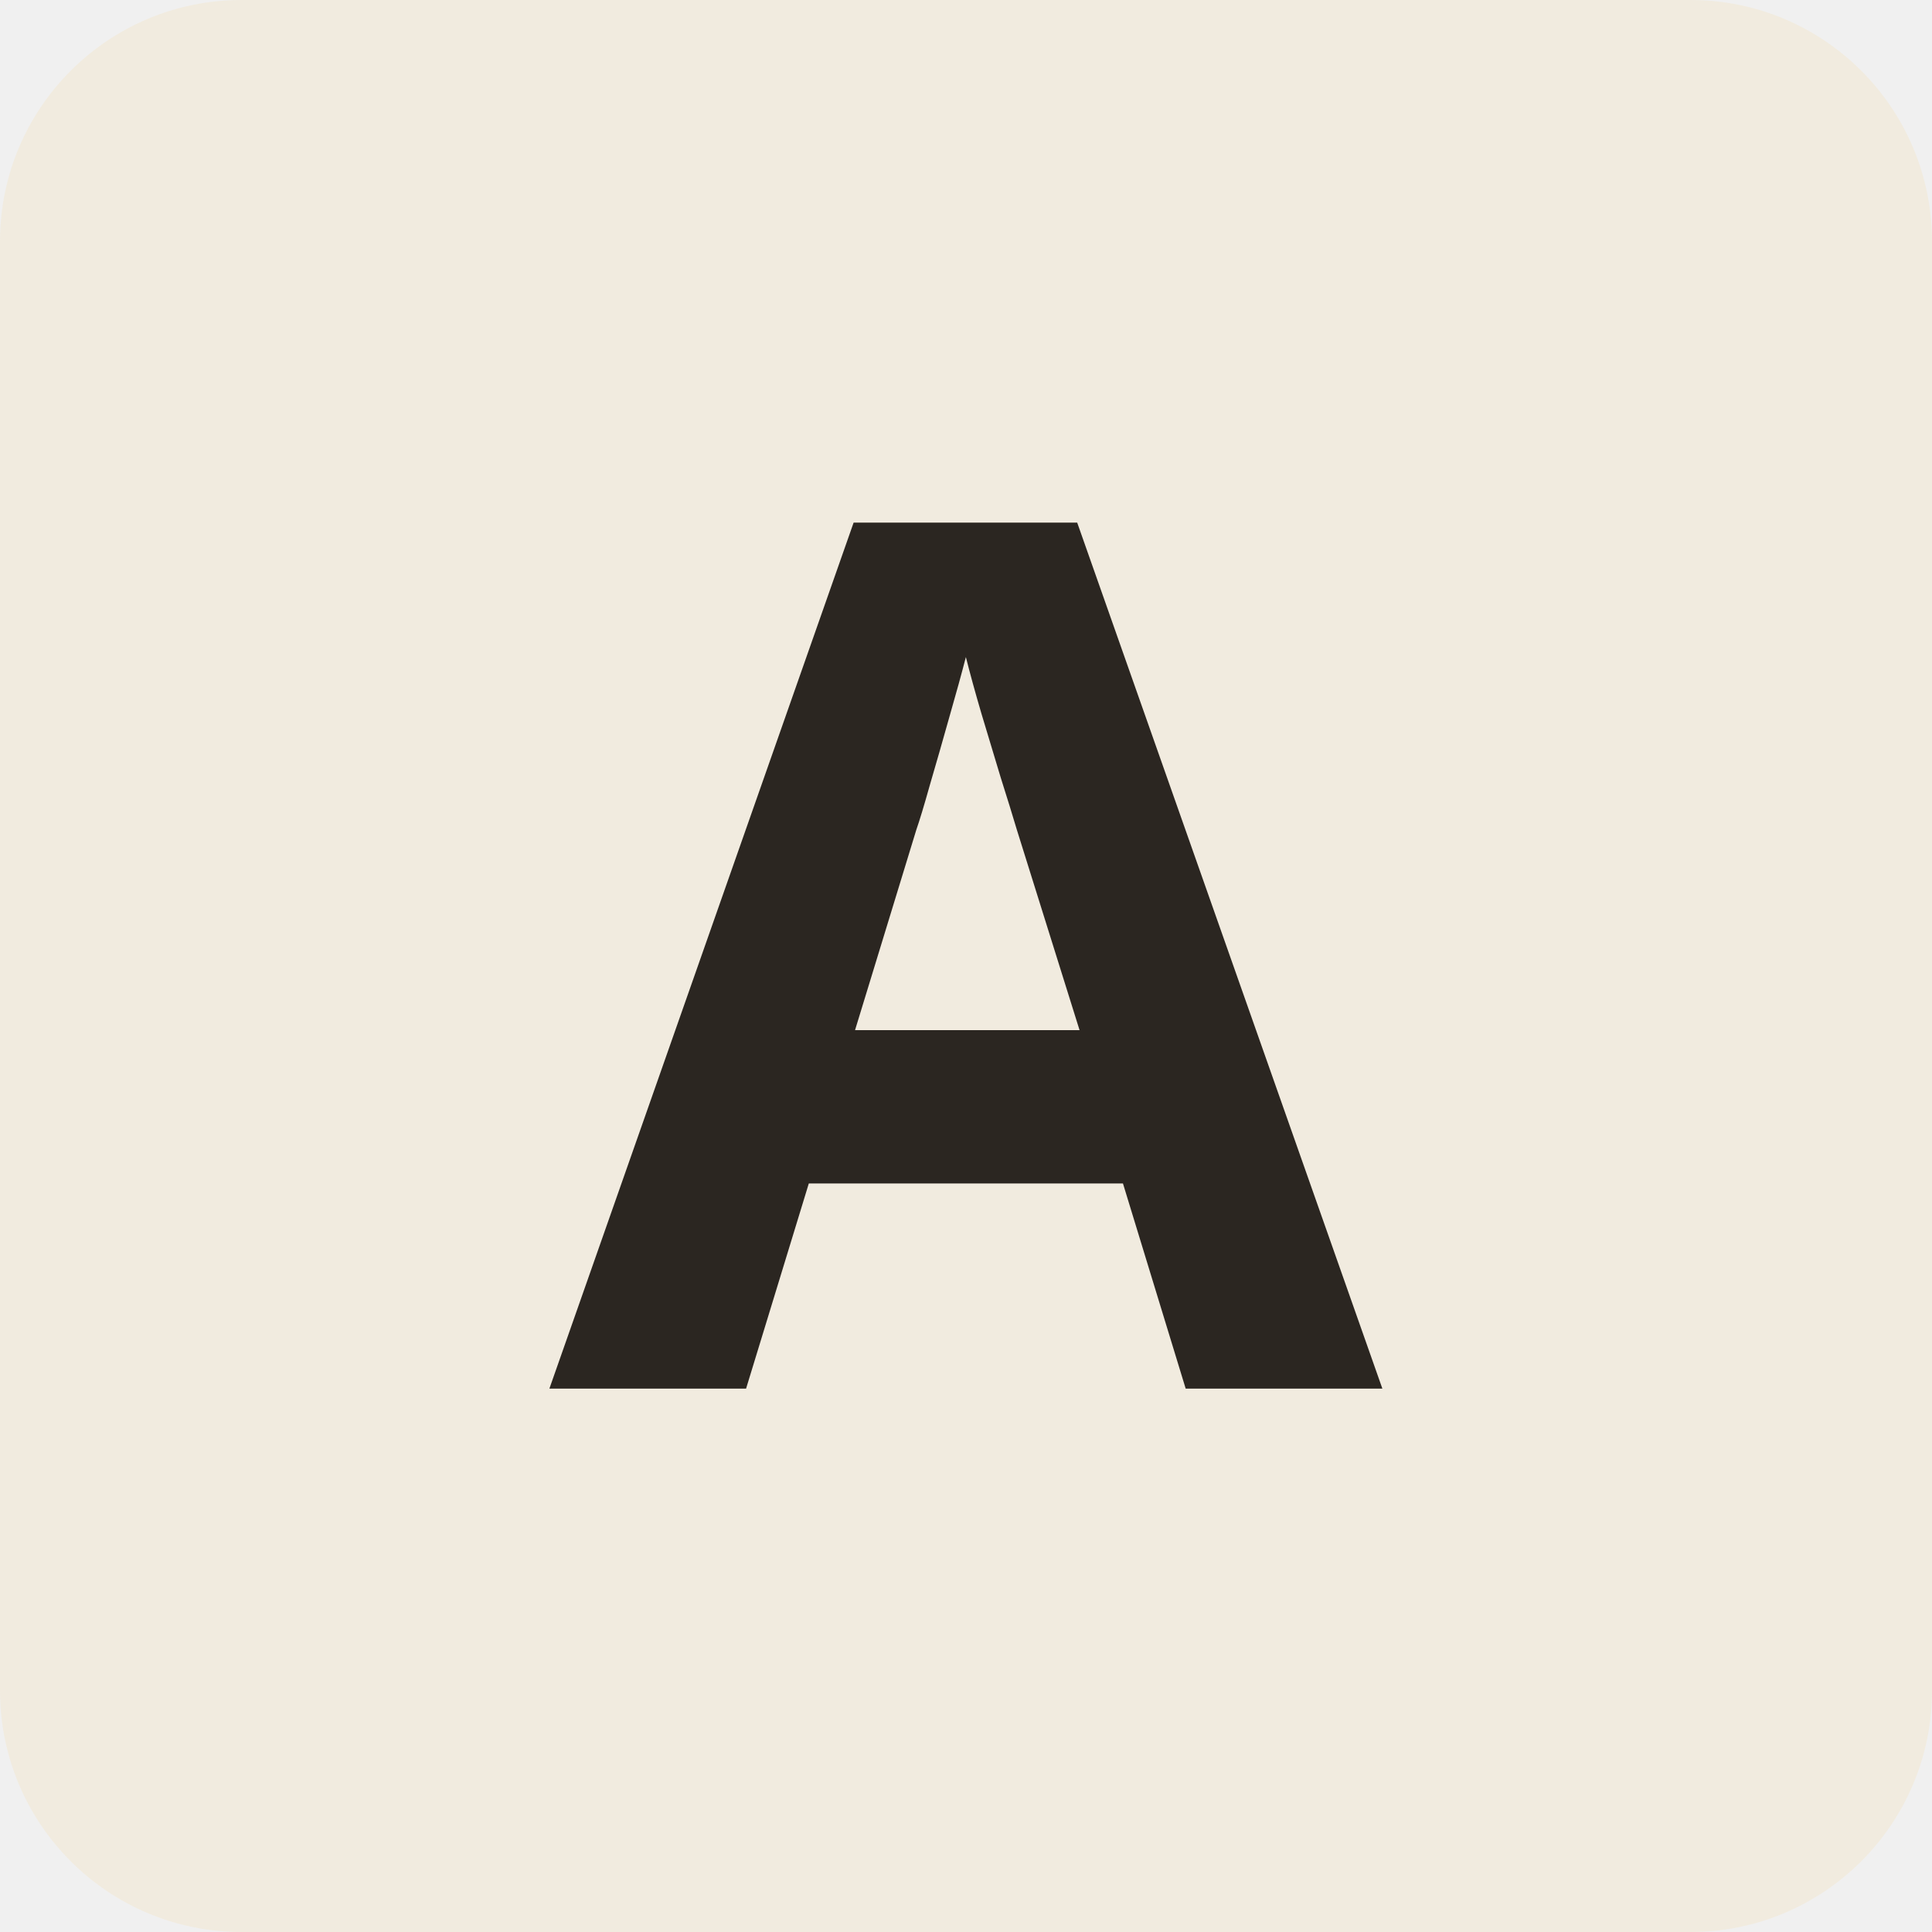
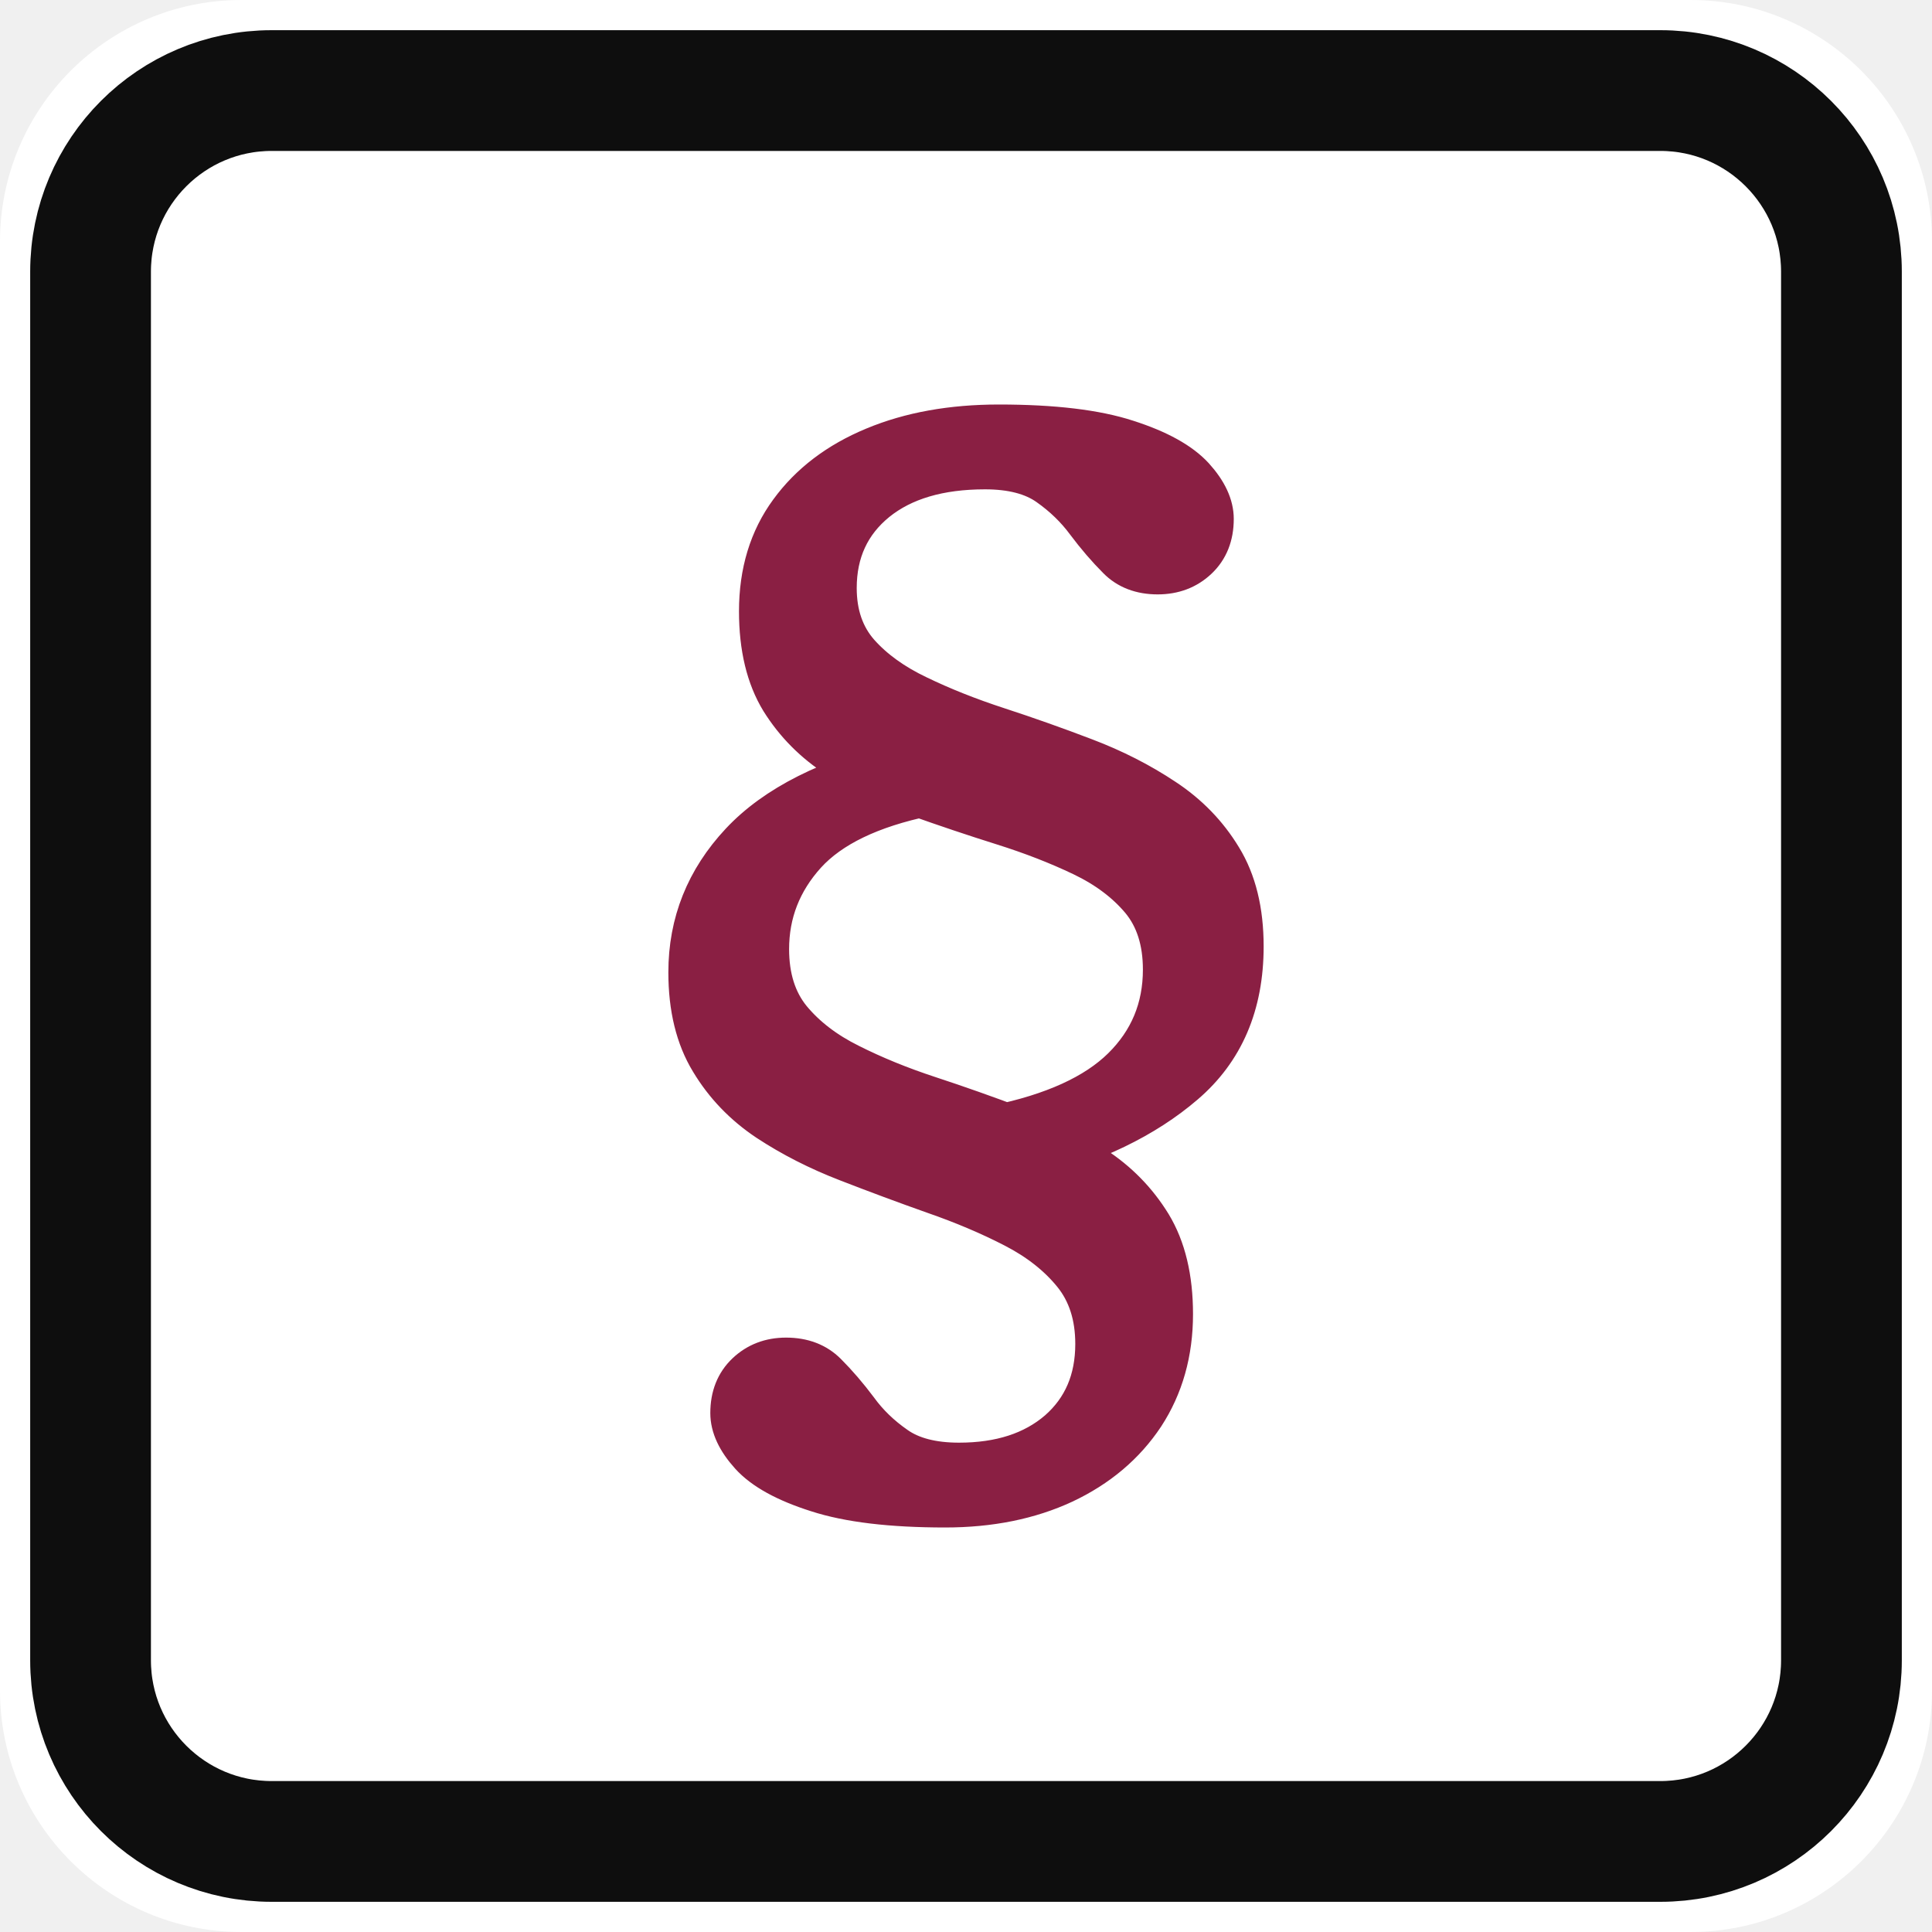
<svg xmlns="http://www.w3.org/2000/svg" viewBox="0 0 64 64">
  <style>
-     .bg   { fill: #F1EBDF; }
-     .mark { fill: #2B2621; }
+     .bg { fill: #ffffff; }
+     .frame { stroke: #0e0e0e; }
+     .mark { fill: #8a1f43; stroke: #8a1f43; }
    @media (prefers-color-scheme: dark) {
-       .bg   { fill: #221D18; }
-       .mark { fill: #ECE5D8; }
+       .bg { fill: #0b0b0b; }
+       .frame { stroke: #f4f2ee; }
+       .mark { fill: #f08fb0; stroke: #f08fb0; }
    }
  </style>
  <rect width="64" height="64" rx="8" class="bg" />
-   <text x="32" y="46" text-anchor="middle" font-family="'Funnel Display', 'Manrope', system-ui, sans-serif" font-size="40" font-weight="600" class="mark">A</text>
+   <rect x="3" y="3" width="58" height="58" rx="6" fill="none" stroke-width="4" class="frame" />
+   <path d="M31.31 50Q28.62 50 27.05 49.49Q25.47 48.99 24.8 48.25Q24.13 47.51 24.13 46.81Q24.13 45.950 24.68 45.43Q25.23 44.91 26.04 44.91Q26.9 44.91 27.43 45.44Q27.96 45.97 28.47 46.65Q28.97 47.34 29.72 47.86Q30.47 48.39 31.77 48.39Q33.79 48.39 35.01 47.34Q36.22 46.28 36.22 44.52Q36.22 43.15 35.49 42.25Q34.76 41.35 33.56 40.73Q32.36 40.11 30.92 39.61Q29.48 39.1 28.04 38.54Q26.59 37.98 25.39 37.19Q24.19 36.39 23.47 35.19Q22.74 33.99 22.74 32.21Q22.74 29.72 24.48 27.86Q26.22 26 29.920 25.12L30.69 26.44Q27.96 27.01 26.75 28.34Q25.54 29.68 25.54 31.44Q25.54 32.83 26.26 33.71Q26.99 34.59 28.18 35.18Q29.37 35.78 30.8 36.25Q32.23 36.72 33.66 37.26Q35.09 37.8 36.28 38.57Q37.47 39.34 38.2 40.53Q38.92 41.72 38.92 43.53Q38.92 45.46 37.96 46.93Q36.99 48.39 35.27 49.2Q33.55 50 31.31 50ZM38.46 32.12Q38.46 30.73 37.74 29.86Q37.01 28.99 35.82 28.42Q34.63 27.85 33.2 27.4Q31.77 26.95 30.34 26.44Q28.91 25.93 27.72 25.17Q26.53 24.41 25.8 23.24Q25.08 22.06 25.08 20.25Q25.08 18.29 26.1 16.9Q27.12 15.5 28.93 14.75Q30.73 14 33.09 14Q35.8 14 37.36 14.51Q38.92 15.01 39.6 15.75Q40.27 16.49 40.27 17.19Q40.27 18.05 39.72 18.57Q39.17 19.09 38.35 19.09Q37.49 19.09 36.97 18.56Q36.44 18.03 35.93 17.35Q35.42 16.66 34.68 16.14Q33.93 15.61 32.63 15.61Q30.38 15.61 29.08 16.66Q27.78 17.72 27.78 19.48Q27.78 20.76 28.51 21.59Q29.24 22.41 30.44 22.98Q31.64 23.56 33.08 24.03Q34.52 24.5 35.96 25.05Q37.41 25.6 38.61 26.4Q39.81 27.19 40.53 28.38Q41.26 29.57 41.26 31.35Q41.26 34.28 39.28 35.970Q37.3 37.67 34.08 38.48L32.98 37.21Q35.8 36.63 37.13 35.32Q38.46 34.01 38.46 32.12Z" stroke-width="1.2" stroke-linejoin="round" class="mark" />
</svg>
